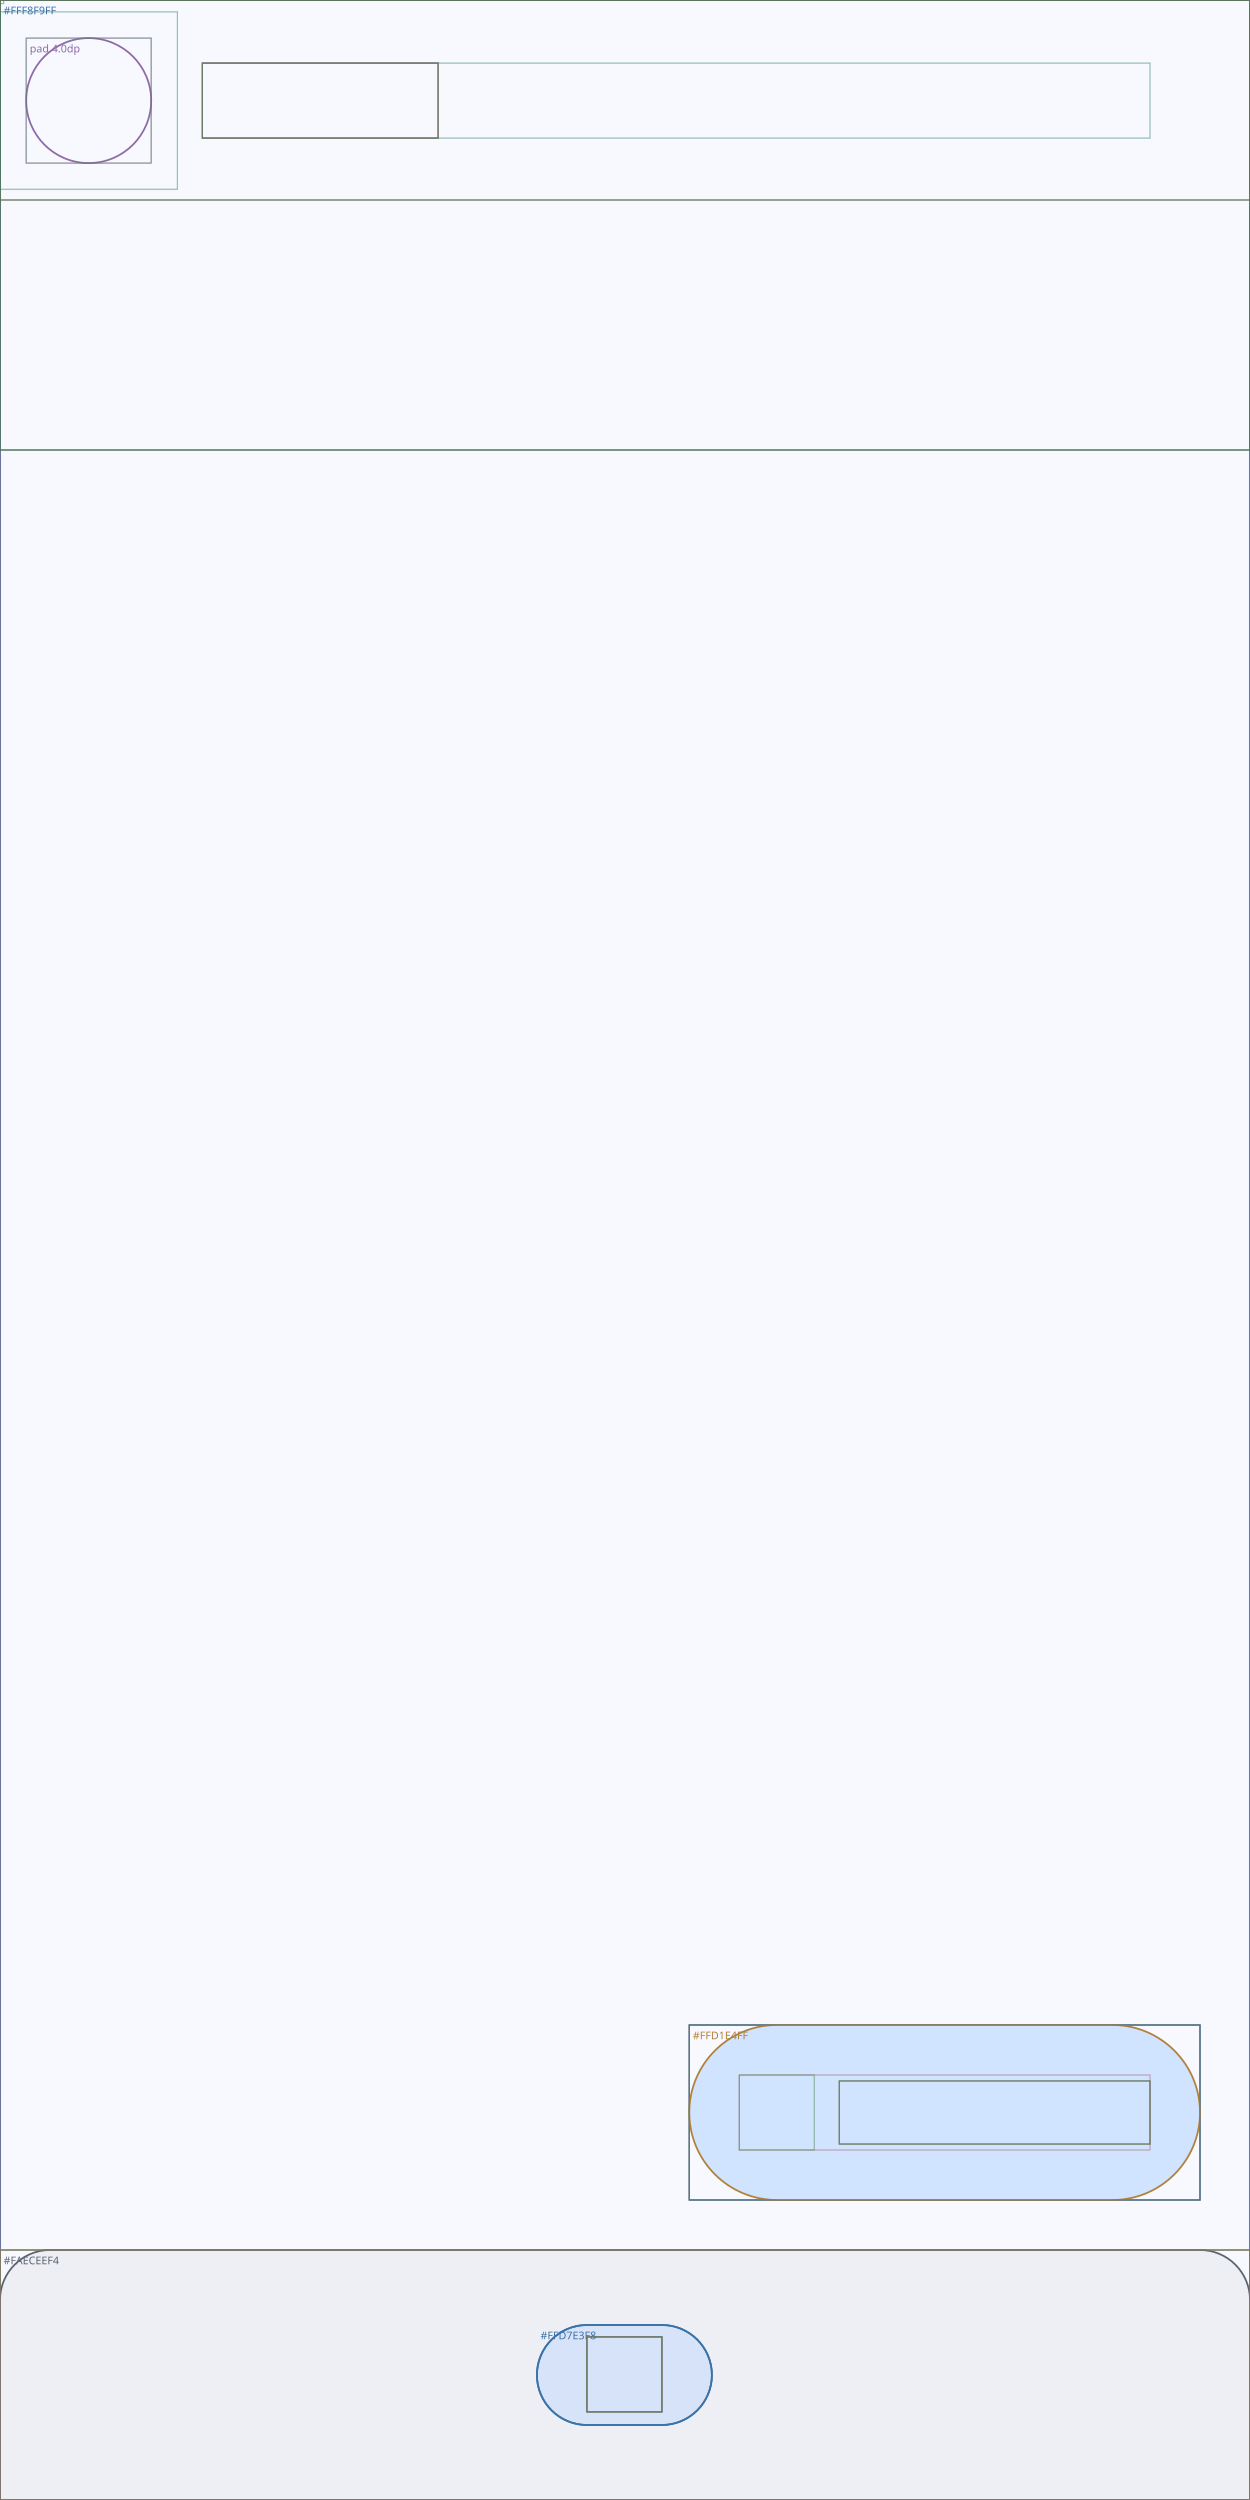
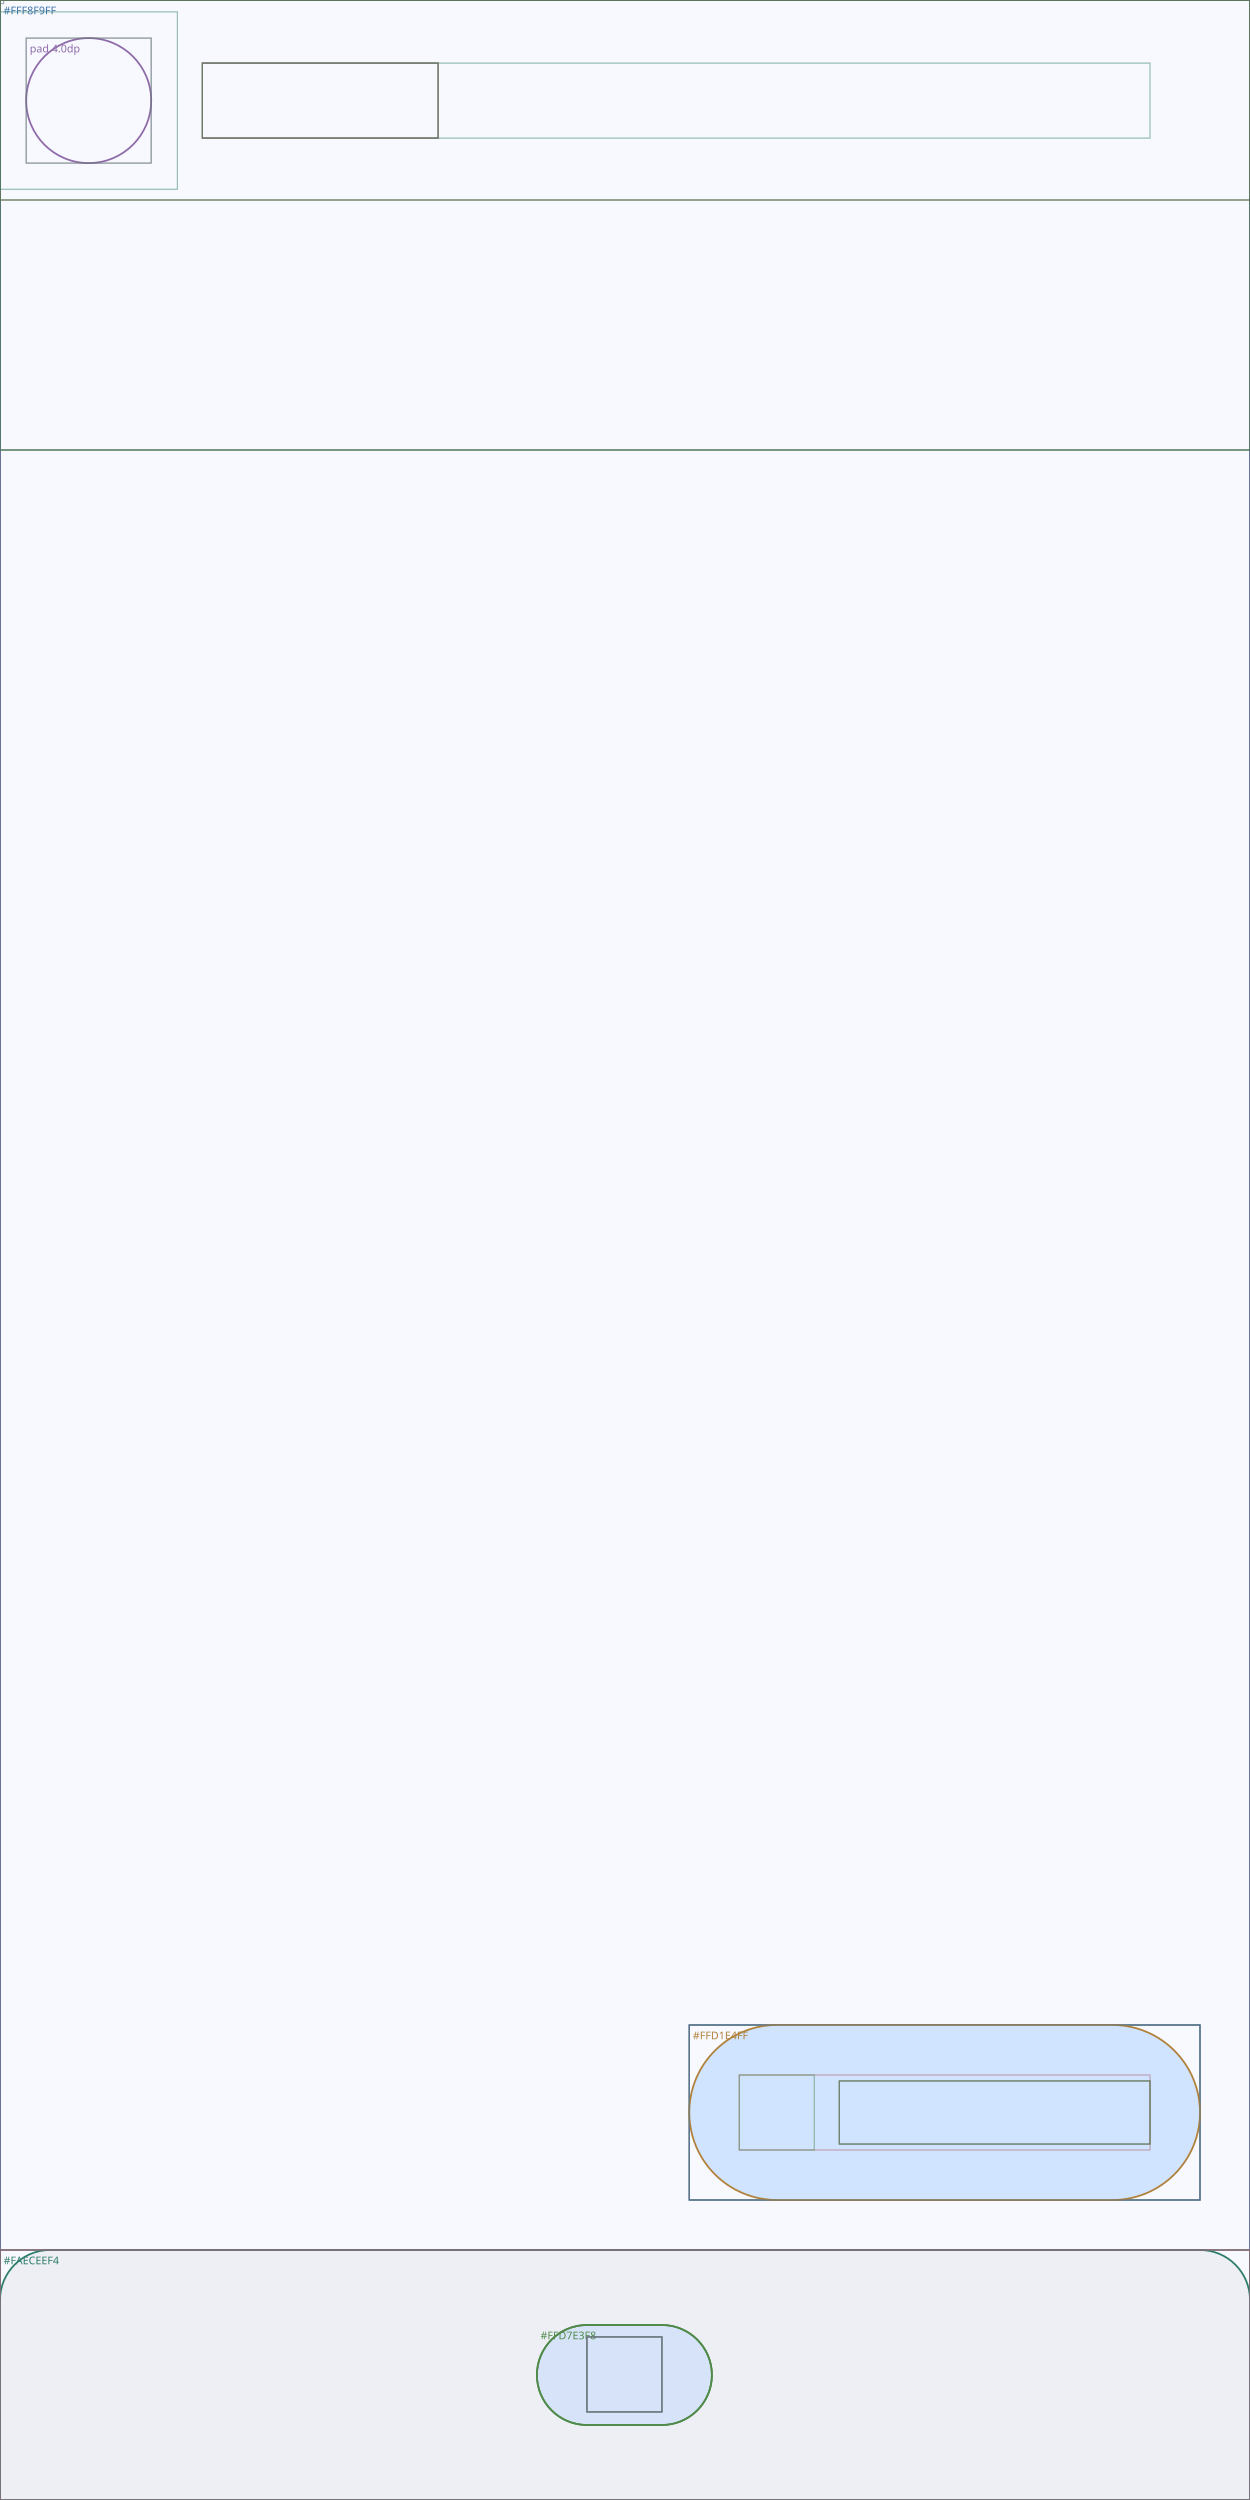
<svg xmlns="http://www.w3.org/2000/svg" viewBox="0 0 1050 2100" width="1050" height="2100" role="img" aria-label="messages layout wireframe">
  <rect width="1050" height="2100" fill="#ffffff" />
  <g>
    <rect x="0" y="0" width="1050" height="2100" fill="none" fill-opacity="0" stroke="#5B6470" stroke-width="1" stroke-opacity="0.5" />
  </g>
  <g>
    <rect x="0" y="0" width="1050" height="2100" fill="none" fill-opacity="0" stroke="#2E7D6B" stroke-width="1" stroke-opacity="0.5" />
  </g>
  <g>
    <rect x="0" y="0" width="1050" height="2100" fill="#F8F9FF" fill-opacity="1" stroke="#8E6BA8" stroke-width="1.5" stroke-opacity="1" />
    <text x="3" y="12" font-family="system-ui, sans-serif" font-size="9" fill="#8E6BA8">#FFF8F9FF</text>
  </g>
  <g>
    <rect x="0" y="0" width="1050" height="2100" fill="none" fill-opacity="0" stroke="#B0813B" stroke-width="1" stroke-opacity="0.5" />
  </g>
  <g>
    <rect x="0" y="0" width="1050" height="2100" fill="none" fill-opacity="0" stroke="#3B72A8" stroke-width="1" stroke-opacity="0.5" />
  </g>
  <g>
    <rect x="0" y="0" width="1050" height="2100" fill="none" fill-opacity="0" stroke="#A85B6B" stroke-width="1" stroke-opacity="0.5" />
  </g>
  <g>
    <rect x="0" y="0" width="1050" height="2100" fill="none" fill-opacity="0" stroke="#4F8A4A" stroke-width="1" stroke-opacity="0.5" />
  </g>
  <g>
    <rect x="0" y="0" width="1050" height="2100" fill="none" fill-opacity="0" stroke="#7A7A33" stroke-width="1" stroke-opacity="0.5" />
  </g>
  <g>
    <rect x="0" y="0" width="1050" height="2100" fill="none" fill-opacity="0" stroke="#5B6470" stroke-width="1" stroke-opacity="0.5" />
  </g>
  <g>
    <rect x="0" y="0" width="1050" height="2100" fill="none" fill-opacity="0" stroke="#2E7D6B" stroke-width="1" stroke-opacity="0.5" />
  </g>
  <g>
    <rect x="0" y="0" width="1050" height="2100" fill="none" fill-opacity="0" stroke="#8E6BA8" stroke-width="1" stroke-opacity="0.5" />
  </g>
  <g>
    <rect x="0" y="0" width="1050" height="2100" fill="none" fill-opacity="0" stroke="#B0813B" stroke-width="1" stroke-opacity="0.5" />
  </g>
  <g>
    <rect x="0" y="0" width="1050" height="2100" fill="#F8F9FF" fill-opacity="1" stroke="#3B72A8" stroke-width="1.5" stroke-opacity="1" />
    <text x="3" y="12" font-family="system-ui, sans-serif" font-size="9" fill="#3B72A8">#FFF8F9FF</text>
  </g>
  <g>
    <rect x="0" y="0" width="1050" height="2100" fill="none" fill-opacity="0" stroke="#A85B6B" stroke-width="1" stroke-opacity="0.5" />
  </g>
  <g>
    <rect x="0" y="0" width="1050" height="378" fill="none" fill-opacity="0" stroke="#4F8A4A" stroke-width="1" stroke-opacity="0.5" />
  </g>
  <g>
    <rect x="0" y="0" width="1050" height="378" fill="none" fill-opacity="0" stroke="#7A7A33" stroke-width="1" stroke-opacity="0.5" />
  </g>
  <g>
    <rect x="0" y="0" width="3" height="3" fill="none" fill-opacity="0" stroke="#5B6470" stroke-width="1" stroke-opacity="0.5" />
  </g>
  <g>
    <rect x="0" y="0" width="1050" height="378" fill="none" fill-opacity="0" stroke="#5B6470" stroke-width="1" stroke-opacity="0.5" />
  </g>
  <g>
    <rect x="0" y="0" width="1050" height="378" fill="none" fill-opacity="0" stroke="#2E7D6B" stroke-width="1" stroke-opacity="0.5" />
  </g>
  <g>
    <rect x="0" y="0" width="1050" height="168" fill="none" fill-opacity="0" stroke="#4F8A4A" stroke-width="1" stroke-opacity="0.5" />
  </g>
  <g>
    <rect x="0" y="0" width="1050" height="168" fill="none" fill-opacity="0" stroke="#7A7A33" stroke-width="1" stroke-opacity="0.5" />
  </g>
  <g>
    <rect x="0" y="0" width="1050" height="168" fill="none" fill-opacity="0" stroke="#5B6470" stroke-width="1" stroke-opacity="0.5" />
  </g>
  <g>
    <rect x="0" y="10" width="149" height="149" fill="none" fill-opacity="0" stroke="#2E7D6B" stroke-width="1" stroke-opacity="0.5" />
  </g>
  <g>
    <path d="M74.5,32 H74.5 A52.5,52.5 0 0 1 127,84.5 V84.5 A52.5,52.5 0 0 1 74.5,137 H74.5 A52.5,52.5 0 0 1 22,84.5 V84.5 A52.5,52.5 0 0 1 74.5,32 Z" fill="none" fill-opacity="0" stroke="#8E6BA8" stroke-width="1.5" stroke-opacity="1" />
    <text x="25" y="44" font-family="system-ui, sans-serif" font-size="9" fill="#8E6BA8">pad 4.0dp</text>
  </g>
  <g>
    <rect x="22" y="32" width="105" height="105" fill="none" fill-opacity="0" stroke="#B0813B" stroke-width="1" stroke-opacity="0.5" />
  </g>
  <g>
    <rect x="22" y="32" width="105" height="105" fill="none" fill-opacity="0" stroke="#3B72A8" stroke-width="1" stroke-opacity="0.5" />
  </g>
  <g>
    <rect x="170" y="53" width="796" height="63" fill="none" fill-opacity="0" stroke="#2E7D6B" stroke-width="1" stroke-opacity="0.5" />
  </g>
  <g>
    <rect x="170" y="53" width="198" height="63" fill="none" fill-opacity="0" stroke="#8E6BA8" stroke-width="1" stroke-opacity="0.5" />
  </g>
  <g>
    <rect x="170" y="53" width="198" height="63" fill="none" fill-opacity="0" stroke="#B0813B" stroke-width="1" stroke-opacity="0.5" />
  </g>
  <g>
    <rect x="170" y="53" width="198" height="63" fill="none" fill-opacity="0" stroke="#3B72A8" stroke-width="1" stroke-opacity="0.5" />
  </g>
  <g>
    <rect x="170" y="53" width="198" height="63" fill="none" fill-opacity="0" stroke="#A85B6B" stroke-width="1" stroke-opacity="0.5" />
  </g>
  <g>
    <rect x="170" y="53" width="198" height="63" fill="none" fill-opacity="0" stroke="#4F8A4A" stroke-width="1" stroke-opacity="0.5" />
  </g>
  <g>
    <rect x="0" y="1890" width="1050" height="210" fill="none" fill-opacity="0" stroke="#4F8A4A" stroke-width="1" stroke-opacity="0.5" />
  </g>
  <g>
    <rect x="0" y="1890" width="1050" height="210" fill="none" fill-opacity="0" stroke="#7A7A33" stroke-width="1" stroke-opacity="0.5" />
  </g>
  <g>
-     <path d="M42,1890 H1008 A42,42 0 0 1 1050,1932 V2100 A0,0 0 0 1 1050,2100 H0 A0,0 0 0 1 0,2100 V1932 A42,42 0 0 1 42,1890 Z" fill="#ECEEF4" fill-opacity="0.98" stroke="#5B6470" stroke-width="1.5" stroke-opacity="1" />
-     <text x="3" y="1902" font-family="system-ui, sans-serif" font-size="9" fill="#5B6470">#FAECEEF4</text>
+     <rect x="0" y="1890" width="1050" height="210" fill="none" fill-opacity="0" stroke="#5B6470" stroke-width="1" stroke-opacity="0.5" />
  </g>
  <g>
-     <rect x="0" y="1890" width="1050" height="210" fill="none" fill-opacity="0" stroke="#2E7D6B" stroke-width="1" stroke-opacity="0.5" />
+     <path d="M42,1890 H1008 A42,42 0 0 1 1050,1932 V2100 A0,0 0 0 1 1050,2100 H0 A0,0 0 0 1 0,2100 V1932 A42,42 0 0 1 42,1890 Z" fill="#ECEEF4" fill-opacity="0.98" stroke="#2E7D6B" stroke-width="1.5" stroke-opacity="1" />
+     <text x="3" y="1902" font-family="system-ui, sans-serif" font-size="9" fill="#2E7D6B">#FAECEEF4</text>
  </g>
  <g>
    <rect x="0" y="1890" width="1050" height="210" fill="none" fill-opacity="0" stroke="#8E6BA8" stroke-width="1" stroke-opacity="0.5" />
  </g>
  <g>
    <rect x="0" y="1890" width="1050" height="210" fill="none" fill-opacity="0" stroke="#B0813B" stroke-width="1" stroke-opacity="0.5" />
  </g>
  <g>
-     <path d="M493,1953 H556 A42,42 0 0 1 598,1995 V1995 A42,42 0 0 1 556,2037 H493 A42,42 0 0 1 451,1995 V1995 A42,42 0 0 1 493,1953 Z" fill="#D7E3F8" fill-opacity="1" stroke="#3B72A8" stroke-width="1.5" stroke-opacity="1" />
-     <text x="454" y="1965" font-family="system-ui, sans-serif" font-size="9" fill="#3B72A8">#FFD7E3F8</text>
+     <rect x="0" y="1890" width="1050" height="210" fill="none" fill-opacity="0" stroke="#3B72A8" stroke-width="1" stroke-opacity="0.5" />
  </g>
  <g>
-     <rect x="493" y="1963" width="63" height="63" fill="none" fill-opacity="0" stroke="#3B72A8" stroke-width="1" stroke-opacity="0.5" />
+     <rect x="0" y="1890" width="1050" height="210" fill="none" fill-opacity="0" stroke="#A85B6B" stroke-width="1" stroke-opacity="0.5" />
  </g>
  <g>
-     <rect x="493" y="1963" width="63" height="63" fill="none" fill-opacity="0" stroke="#A85B6B" stroke-width="1" stroke-opacity="0.5" />
+     <path d="M493,1953 H556 A42,42 0 0 1 598,1995 V1995 A42,42 0 0 1 556,2037 H493 A42,42 0 0 1 451,1995 V1995 A42,42 0 0 1 493,1953 Z" fill="#D7E3F8" fill-opacity="1" stroke="#4F8A4A" stroke-width="1.5" stroke-opacity="1" />
+     <text x="454" y="1965" font-family="system-ui, sans-serif" font-size="9" fill="#4F8A4A">#FFD7E3F8</text>
  </g>
  <g>
    <rect x="493" y="1963" width="63" height="63" fill="none" fill-opacity="0" stroke="#4F8A4A" stroke-width="1" stroke-opacity="0.5" />
  </g>
  <g>
    <rect x="493" y="1963" width="63" height="63" fill="none" fill-opacity="0" stroke="#7A7A33" stroke-width="1" stroke-opacity="0.5" />
  </g>
  <g>
    <rect x="493" y="1963" width="63" height="63" fill="none" fill-opacity="0" stroke="#5B6470" stroke-width="1" stroke-opacity="0.5" />
  </g>
  <g>
-     <path d="M493,1953 H556 A42,42 0 0 1 598,1995 V1995 A42,42 0 0 1 556,2037 H493 A42,42 0 0 1 451,1995 V1995 A42,42 0 0 1 493,1953 Z" fill="none" fill-opacity="0" stroke="#3B72A8" stroke-width="1.5" stroke-opacity="1" />
+     <rect x="493" y="1963" width="63" height="63" fill="none" fill-opacity="0" stroke="#2E7D6B" stroke-width="1" stroke-opacity="0.5" />
+   </g>
+   <g>
+     <rect x="493" y="1963" width="63" height="63" fill="none" fill-opacity="0" stroke="#8E6BA8" stroke-width="1" stroke-opacity="0.5" />
+   </g>
+   <g>
+     <path d="M493,1953 H556 A42,42 0 0 1 598,1995 V1995 A42,42 0 0 1 556,2037 H493 A42,42 0 0 1 451,1995 V1995 A42,42 0 0 1 493,1953 Z" fill="none" fill-opacity="0" stroke="#4F8A4A" stroke-width="1.5" stroke-opacity="1" />
  </g>
  <g>
    <rect x="579" y="1701" width="429" height="147" fill="none" fill-opacity="0" stroke="#4F8A4A" stroke-width="1" stroke-opacity="0.5" />
  </g>
  <g>
    <rect x="579" y="1701" width="429" height="147" fill="none" fill-opacity="0" stroke="#7A7A33" stroke-width="1" stroke-opacity="0.5" />
  </g>
  <g>
    <rect x="579" y="1701" width="429" height="147" fill="none" fill-opacity="0" stroke="#5B6470" stroke-width="1" stroke-opacity="0.5" />
  </g>
  <g>
    <rect x="579" y="1701" width="429" height="147" fill="none" fill-opacity="0" stroke="#2E7D6B" stroke-width="1" stroke-opacity="0.5" />
  </g>
  <g>
    <rect x="579" y="1701" width="429" height="147" fill="none" fill-opacity="0" stroke="#8E6BA8" stroke-width="1" stroke-opacity="0.5" />
  </g>
  <g>
    <path d="M652.5,1701 H934.5 A73.5,73.5 0 0 1 1008,1774.5 V1774.5 A73.5,73.5 0 0 1 934.5,1848 H652.5 A73.5,73.5 0 0 1 579,1774.5 V1774.5 A73.5,73.5 0 0 1 652.5,1701 Z" fill="#D1E4FF" fill-opacity="1" stroke="#B0813B" stroke-width="1.5" stroke-opacity="1" />
    <text x="582" y="1713" font-family="system-ui, sans-serif" font-size="9" fill="#B0813B">#FFD1E4FF</text>
  </g>
  <g>
    <rect x="579" y="1701" width="429" height="147" fill="none" fill-opacity="0" stroke="#3B72A8" stroke-width="1" stroke-opacity="0.5" />
  </g>
  <g>
    <rect x="621" y="1743" width="345" height="63" fill="none" fill-opacity="0" stroke="#A85B6B" stroke-width="1" stroke-opacity="0.5" />
  </g>
  <g>
    <rect x="621" y="1743" width="63" height="63" fill="none" fill-opacity="0" stroke="#4F8A4A" stroke-width="1" stroke-opacity="0.5" />
  </g>
  <g>
    <rect x="705" y="1748" width="261" height="53" fill="none" fill-opacity="0" stroke="#4F8A4A" stroke-width="1" stroke-opacity="0.5" />
  </g>
  <g>
    <rect x="705" y="1748" width="261" height="53" fill="none" fill-opacity="0" stroke="#7A7A33" stroke-width="1" stroke-opacity="0.5" />
  </g>
  <g>
    <rect x="705" y="1748" width="261" height="53" fill="none" fill-opacity="0" stroke="#5B6470" stroke-width="1" stroke-opacity="0.5" />
  </g>
</svg>
